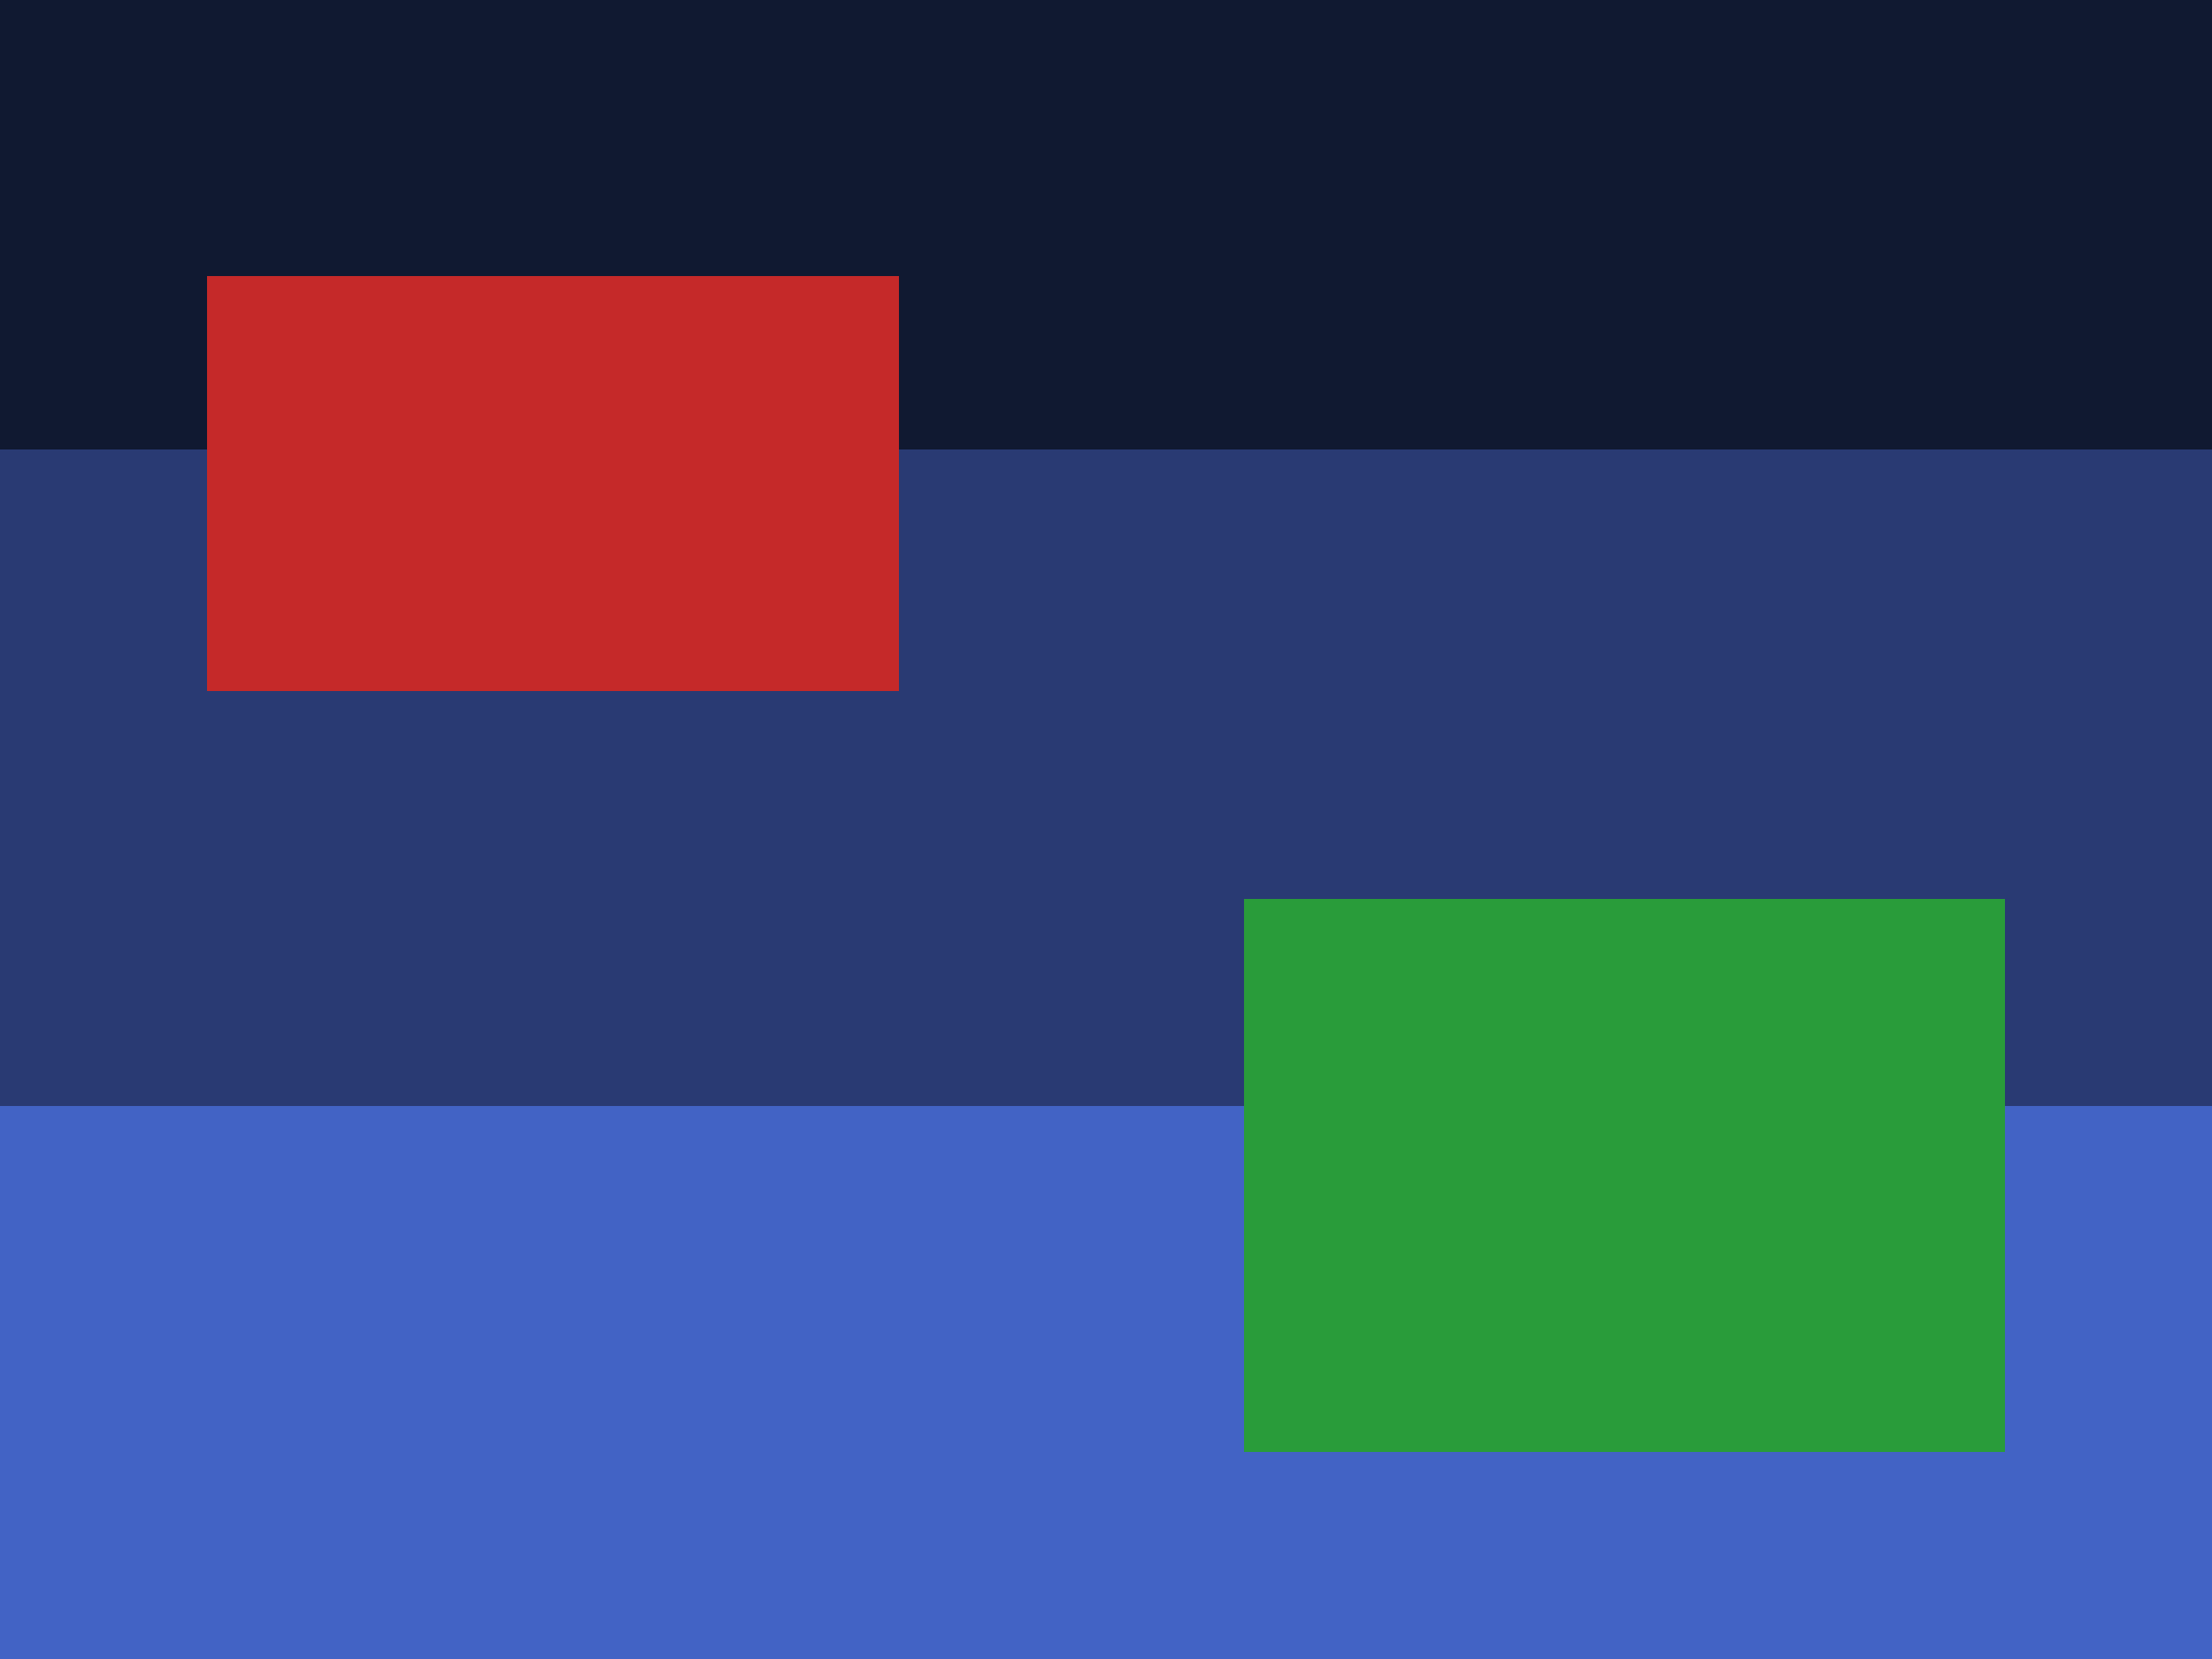
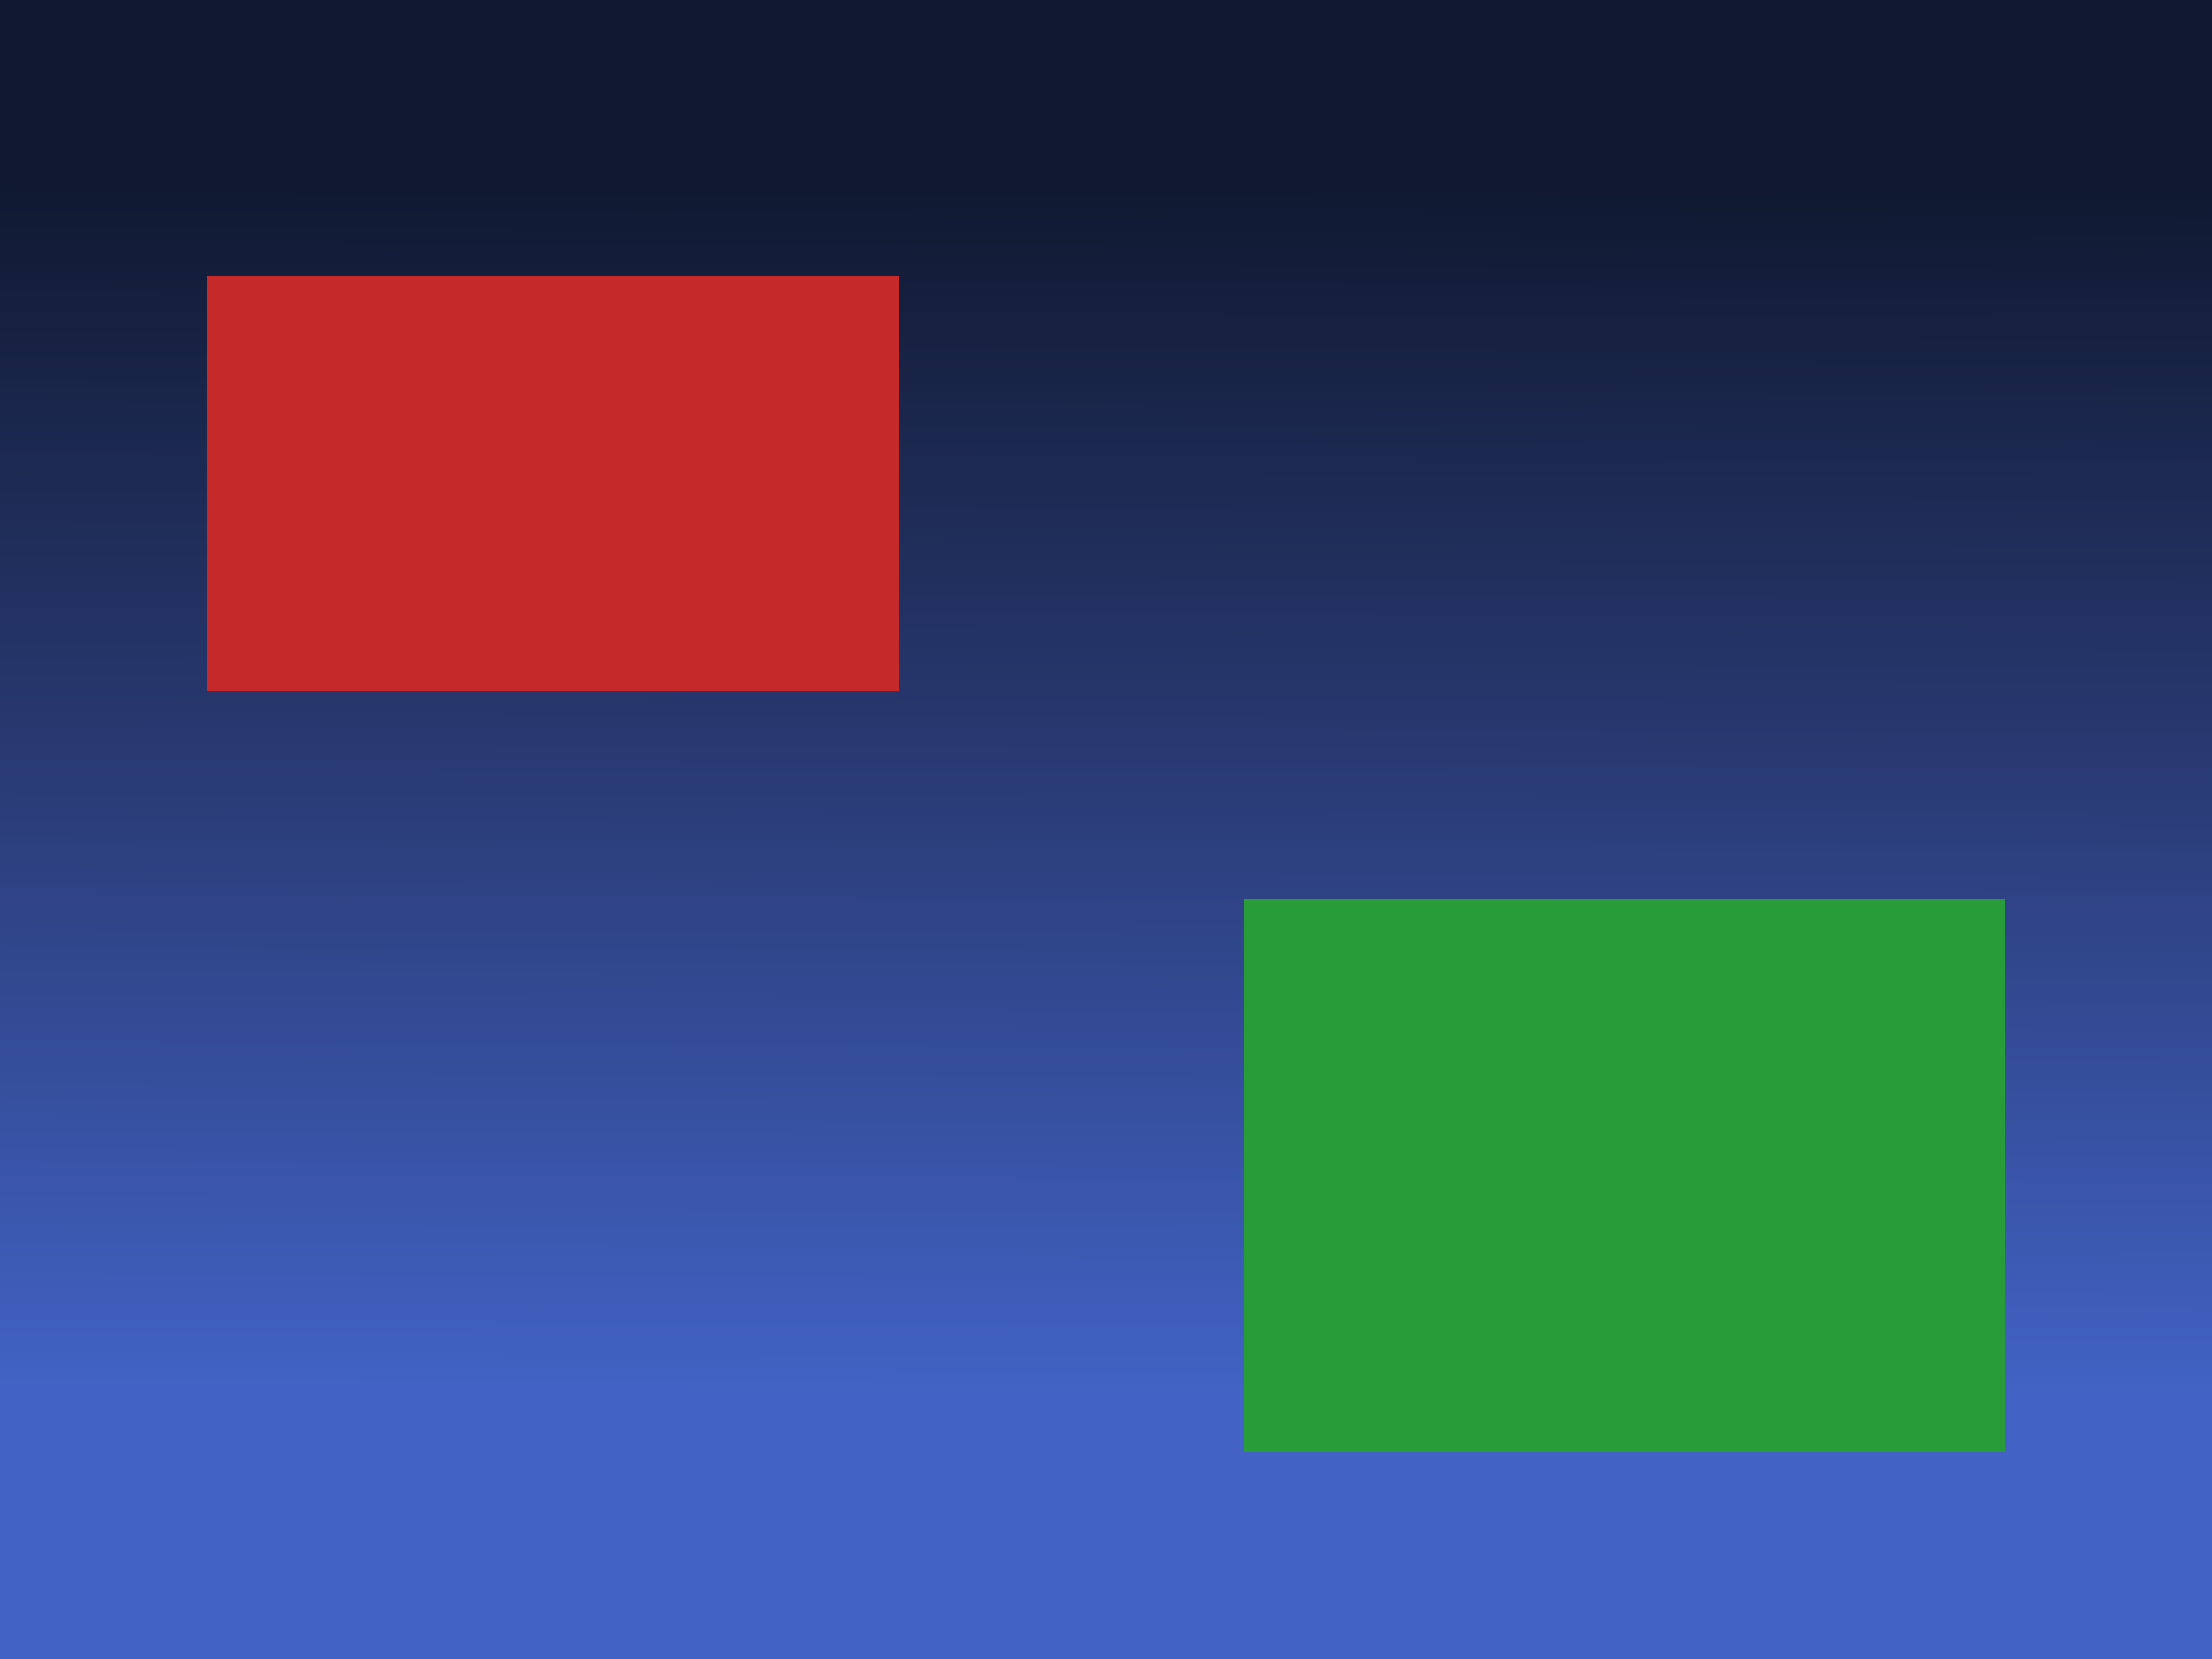
<svg xmlns="http://www.w3.org/2000/svg" width="64" height="48" viewBox="0 0 64 48" shape-rendering="crispEdges">
-   <path fill="#293a73" d="M6 13h-6v19h36v-6h22v6h6v-19h-38v7h-20z" />
-   <path fill="#4263c5" d="M36 32h-36v16h64v-16h-6v10h-22z" />
-   <path fill="#101931" d="M0 13h6v-5h20v5h38v-13h-64z" />
+   <defs>
+     <linearGradient id="r0" gradientUnits="userSpaceOnUse" x1="30.981" y1="5.444" x2="30.859" y2="40.333">
+       <stop offset="0" stop-color="#101931" />
+       <stop offset="0.474" stop-color="#293a73" />
+       <stop offset="1" stop-color="#4263c5" />
+     </linearGradient>
+   </defs>
+   <path fill="url(#r0)" fill-rule="evenodd" d="M64 0h-64v48h64zM6 8h20v12h-20zM36 26h22v16h-22z" />
  <path fill="#299c3a" d="M58 26h-22v16h22z" />
  <path fill="#c52929" d="M26 8h-20v12h20z" />
</svg>
